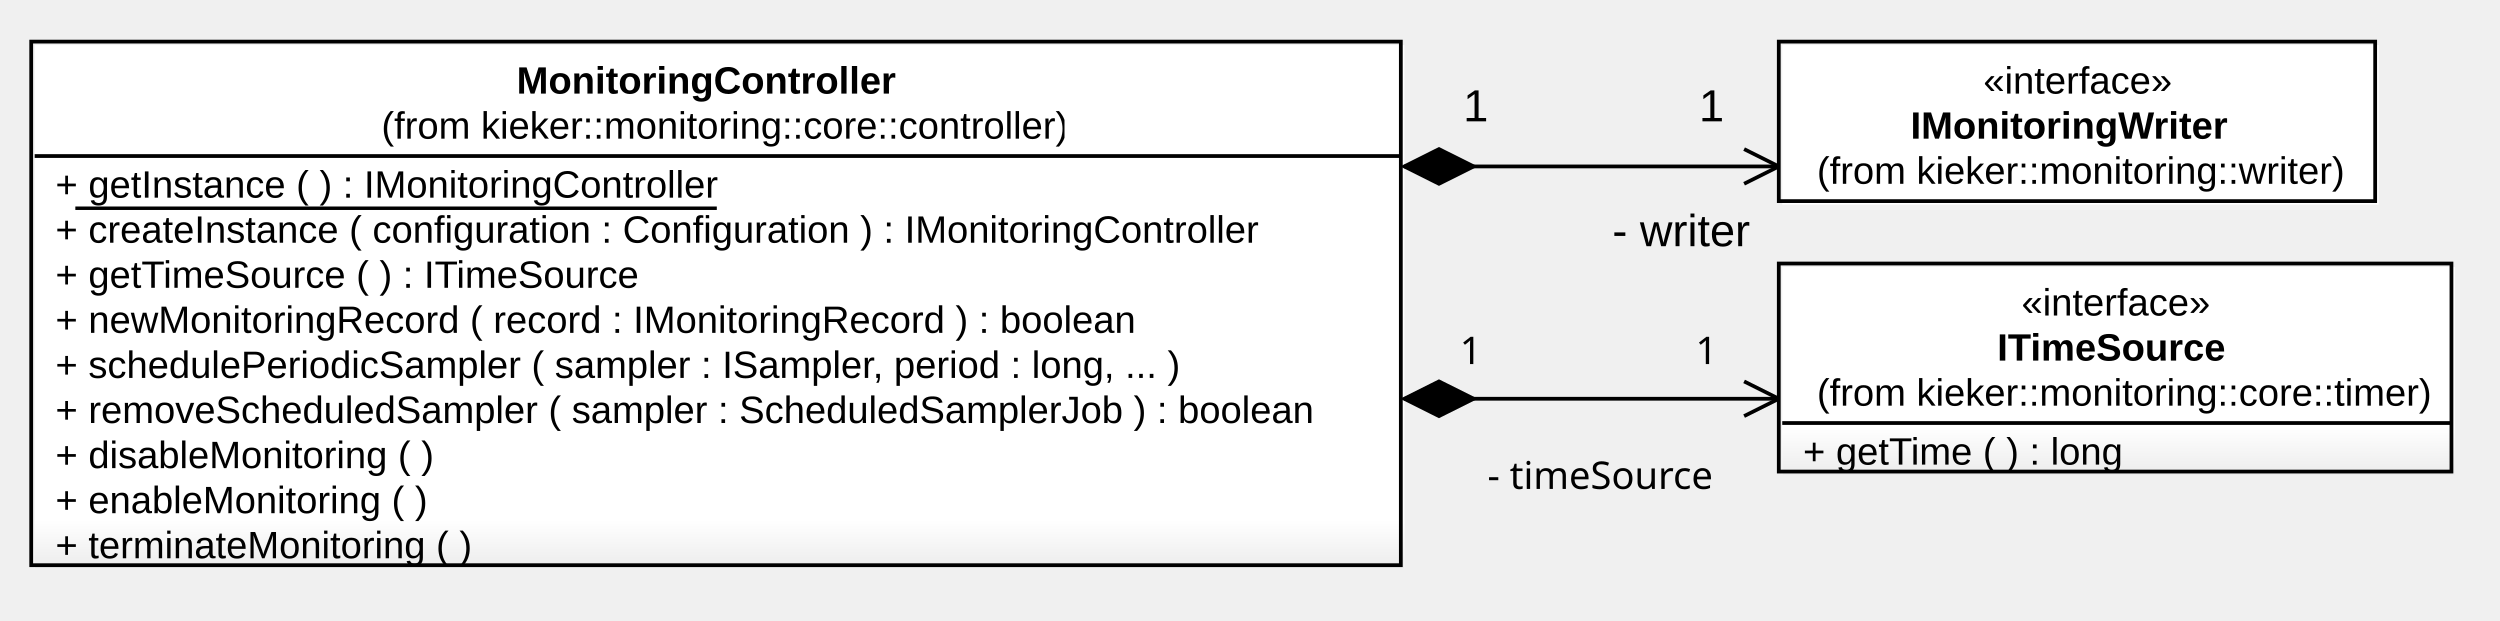
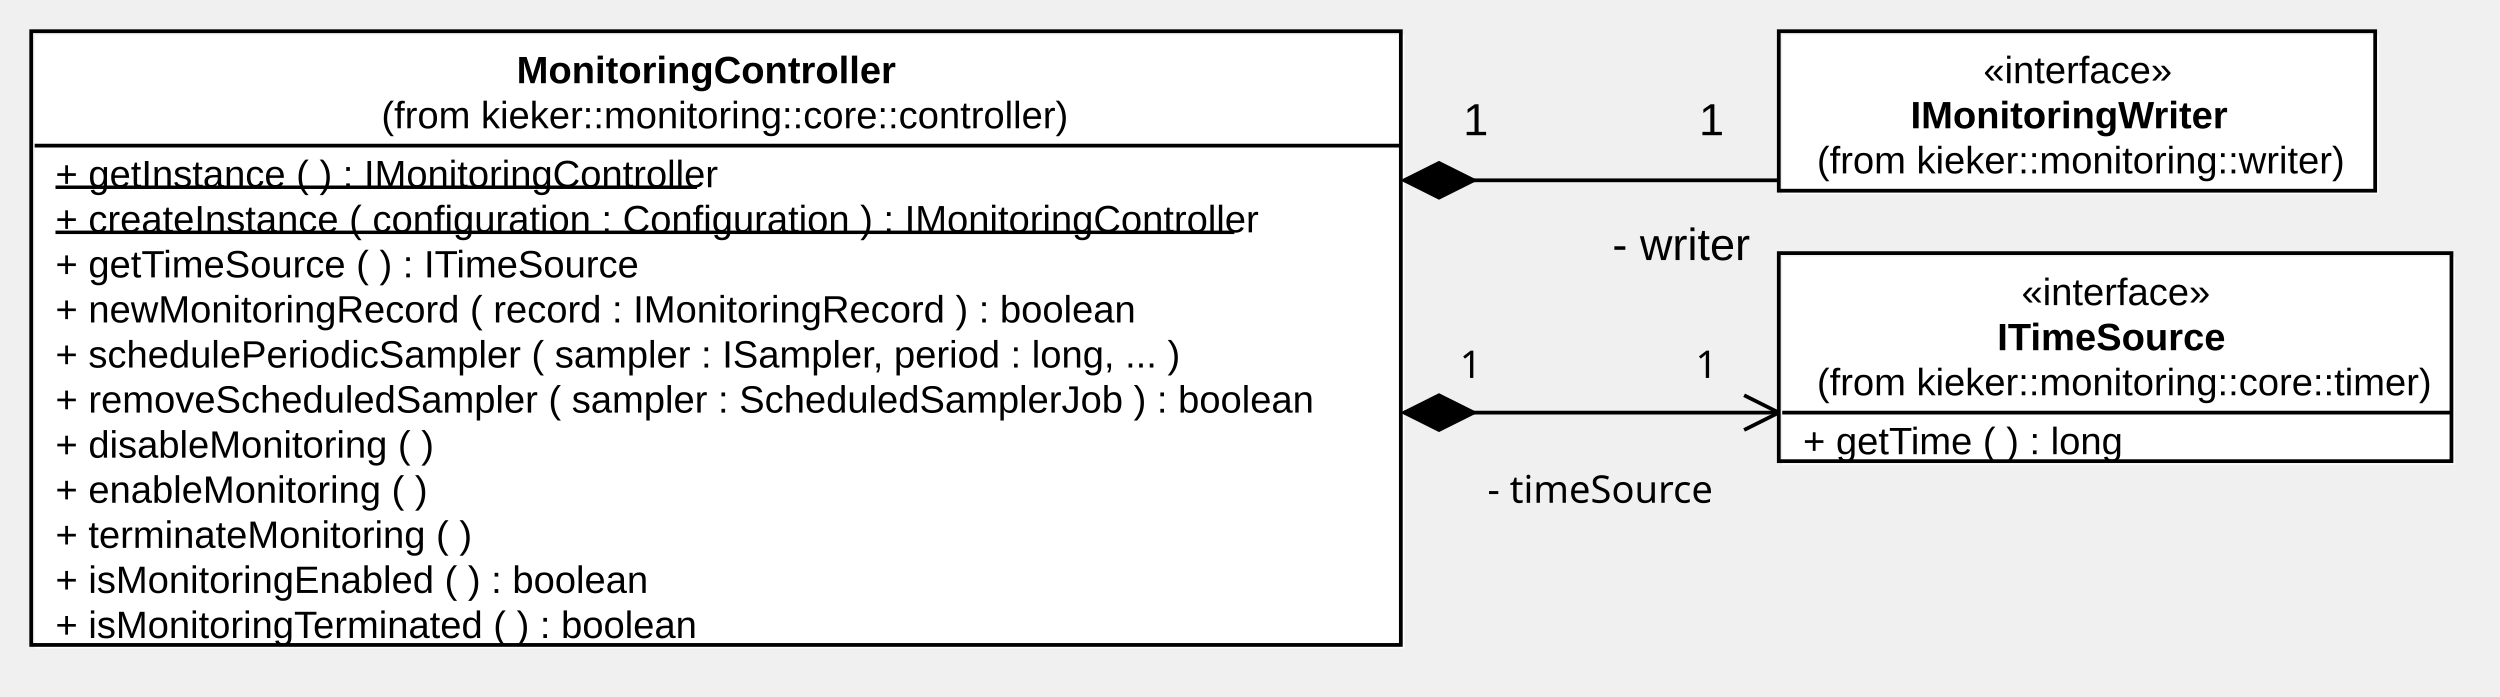
- <svg xmlns="http://www.w3.org/2000/svg" xmlns:xlink="http://www.w3.org/1999/xlink" stroke-dasharray="none" shape-rendering="auto" font-family="'Dialog'" width="721" text-rendering="auto" fill-opacity="1" contentScriptType="text/ecmascript" color-interpolation="auto" color-rendering="auto" preserveAspectRatio="xMidYMid meet" font-size="12" viewBox="0 0 721 179" fill="black" stroke="black" image-rendering="auto" stroke-miterlimit="10" zoomAndPan="magnify" version="1.0" stroke-linecap="square" stroke-linejoin="miter" contentStyleType="text/css" font-style="normal" height="179" stroke-width="1" stroke-dashoffset="0" font-weight="normal" stroke-opacity="1" id="svg2">
+ <svg xmlns="http://www.w3.org/2000/svg" xmlns:xlink="http://www.w3.org/1999/xlink" stroke-dasharray="none" shape-rendering="auto" font-family="'Dialog'" width="721" text-rendering="auto" fill-opacity="1" contentScriptType="text/ecmascript" color-interpolation="auto" color-rendering="auto" preserveAspectRatio="xMidYMid meet" font-size="12" viewBox="0 0 721 201" fill="black" stroke="black" image-rendering="auto" stroke-miterlimit="10" zoomAndPan="magnify" version="1.0" stroke-linecap="square" stroke-linejoin="miter" contentStyleType="text/css" font-style="normal" height="201" stroke-width="1" stroke-dashoffset="0" font-weight="normal" stroke-opacity="1" id="svg2">
  <defs id="genericDefs">
    <defs id="defs1">
-       <linearGradient spreadMethod="pad" xlink:show="other" id="linearGradient1" xlink:actuate="onLoad" xlink:type="simple" y2="164" gradientUnits="userSpaceOnUse" y1="150" x2="10" x1="10">
+       <linearGradient spreadMethod="pad" xlink:show="other" id="linearGradient1" xlink:actuate="onLoad" xlink:type="simple" y2="187" gradientUnits="userSpaceOnUse" y1="173" x2="10" x1="10">
        <stop id="stop9" offset="0%" stop-color="white" stop-opacity="1" />
        <stop id="stop11" offset="100%" stop-color="rgb(236,236,236)" stop-opacity="1" />
      </linearGradient>
-       <linearGradient spreadMethod="pad" xlink:show="other" id="linearGradient2" xlink:actuate="onLoad" xlink:type="simple" y2="46" gradientUnits="userSpaceOnUse" y1="13" x2="10" x1="10">
+       <linearGradient spreadMethod="pad" xlink:show="other" id="linearGradient2" xlink:actuate="onLoad" xlink:type="simple" y2="43" gradientUnits="userSpaceOnUse" y1="10" x2="10" x1="10">
        <stop id="stop14" offset="0%" stop-color="rgb(226,241,254)" stop-opacity="1" />
        <stop id="stop16" offset="100%" stop-color="rgb(188,213,234)" stop-opacity="1" />
      </linearGradient>
-       <linearGradient spreadMethod="pad" xlink:show="other" id="linearGradient3" xlink:actuate="onLoad" xlink:type="simple" y2="59" gradientUnits="userSpaceOnUse" y1="13" x2="514" x1="514">
+       <linearGradient spreadMethod="pad" xlink:show="other" id="linearGradient3" xlink:actuate="onLoad" xlink:type="simple" y2="56" gradientUnits="userSpaceOnUse" y1="10" x2="514" x1="514">
        <stop id="stop19" offset="0%" stop-color="rgb(226,241,254)" stop-opacity="1" />
        <stop id="stop21" offset="100%" stop-color="rgb(188,213,234)" stop-opacity="1" />
      </linearGradient>
-       <linearGradient spreadMethod="pad" xlink:show="other" id="linearGradient4" xlink:actuate="onLoad" xlink:type="simple" y2="137" gradientUnits="userSpaceOnUse" y1="123" x2="514" x1="514">
+       <linearGradient spreadMethod="pad" xlink:show="other" id="linearGradient4" xlink:actuate="onLoad" xlink:type="simple" y2="134" gradientUnits="userSpaceOnUse" y1="120" x2="514" x1="514">
        <stop id="stop24" offset="0%" stop-color="white" stop-opacity="1" />
        <stop id="stop26" offset="100%" stop-color="rgb(236,236,236)" stop-opacity="1" />
      </linearGradient>
-       <linearGradient spreadMethod="pad" xlink:show="other" id="linearGradient5" xlink:actuate="onLoad" xlink:type="simple" y2="123" gradientUnits="userSpaceOnUse" y1="77" x2="514" x1="514">
+       <linearGradient spreadMethod="pad" xlink:show="other" id="linearGradient5" xlink:actuate="onLoad" xlink:type="simple" y2="120" gradientUnits="userSpaceOnUse" y1="74" x2="514" x1="514">
        <stop id="stop29" offset="0%" stop-color="rgb(226,241,254)" stop-opacity="1" />
        <stop id="stop31" offset="100%" stop-color="rgb(188,213,234)" stop-opacity="1" />
      </linearGradient>
      <clipPath id="clipPath1" clipPathUnits="userSpaceOnUse">
-         <path id="path34" d="M8 11 L410 11 L410 170 L8 170 L8 11 Z" />
+         <path id="path34" d="M8 8 L410 8 L410 193 L8 193 L8 8 Z" />
      </clipPath>
      <clipPath id="clipPath2" clipPathUnits="userSpaceOnUse">
-         <path id="path37" d="M148 15 L267 15 L267 31 L148 31 L148 15 Z" />
-       </clipPath>
-       <clipPath id="clipPath3" clipPathUnits="userSpaceOnUse">
-         <path id="path40" d="M109 28 L307 28 L307 44 L109 44 L109 28 Z" />
-       </clipPath>
-       <clipPath id="clipPath14" clipPathUnits="userSpaceOnUse">
-         <path id="path73" d="M8 162 L410 162 L410 169 L8 169 L8 162 Z" />
+         <path id="path37" d="M148 12 L267 12 L267 28 L148 28 L148 12 Z" />
      </clipPath>
      <clipPath id="clipPath15" clipPathUnits="userSpaceOnUse">
-         <path id="path76" d="M404 11 L411 11 L411 166 L404 166 L404 11 Z" />
+         <path id="path76" d="M9 41 L406 41 L406 188 L9 188 L9 41 Z" />
      </clipPath>
      <clipPath id="clipPath16" clipPathUnits="userSpaceOnUse">
-         <path id="path79" d="M512 11 L691 11 L691 65 L512 65 L512 11 Z" />
+         <path id="path79" d="M8 185 L410 185 L410 192 L8 192 L8 185 Z" />
      </clipPath>
      <clipPath id="clipPath17" clipPathUnits="userSpaceOnUse">
-         <path id="path82" d="M571 15 L629 15 L629 31 L571 31 L571 15 Z" />
+         <path id="path82" d="M404 8 L411 8 L411 189 L404 189 L404 8 Z" />
      </clipPath>
      <clipPath id="clipPath18" clipPathUnits="userSpaceOnUse">
-         <path id="path85" d="M550 28 L650 28 L650 44 L550 44 L550 28 Z" />
+         <path id="path85" d="M512 8 L691 8 L691 62 L512 62 L512 8 Z" />
+       </clipPath>
+       <clipPath id="clipPath19" clipPathUnits="userSpaceOnUse">
+         <path id="path88" d="M571 12 L629 12 L629 28 L571 28 L571 12 Z" />
      </clipPath>
      <clipPath id="clipPath20" clipPathUnits="userSpaceOnUse">
-         <path id="path91" d="M512 57 L691 57 L691 64 L512 64 L512 57 Z" />
+         <path id="path91" d="M550 25 L650 25 L650 41 L550 41 L550 25 Z" />
      </clipPath>
      <clipPath id="clipPath21" clipPathUnits="userSpaceOnUse">
-         <path id="path94" d="M685 11 L692 11 L692 61 L685 61 L685 11 Z" />
+         <path id="path94" d="M523 38 L677 38 L677 54 L523 54 L523 38 Z" />
      </clipPath>
      <clipPath id="clipPath22" clipPathUnits="userSpaceOnUse">
-         <path id="path97" d="M512 75 L713 75 L713 143 L512 143 L512 75 Z" />
+         <path id="path97" d="M512 54 L691 54 L691 61 L512 61 L512 54 Z" />
      </clipPath>
      <clipPath id="clipPath23" clipPathUnits="userSpaceOnUse">
-         <path id="path100" d="M582 79 L640 79 L640 95 L582 95 L582 79 Z" />
+         <path id="path100" d="M685 8 L692 8 L692 58 L685 58 L685 8 Z" />
      </clipPath>
      <clipPath id="clipPath24" clipPathUnits="userSpaceOnUse">
-         <path id="path103" d="M575 92 L648 92 L648 108 L575 108 L575 92 Z" />
+         <path id="path103" d="M512 72 L713 72 L713 140 L512 140 L512 72 Z" />
      </clipPath>
-       <clipPath id="clipPath27" clipPathUnits="userSpaceOnUse">
-         <path id="path112" d="M513 121 L709 121 L709 138 L513 138 L513 121 Z" />
+       <clipPath id="clipPath25" clipPathUnits="userSpaceOnUse">
+         <path id="path106" d="M582 76 L640 76 L640 92 L582 92 L582 76 Z" />
      </clipPath>
-       <clipPath id="clipPath28" clipPathUnits="userSpaceOnUse">
-         <path id="path115" d="M512 135 L713 135 L713 142 L512 142 L512 135 Z" />
+       <clipPath id="clipPath26" clipPathUnits="userSpaceOnUse">
+         <path id="path109" d="M575 89 L648 89 L648 105 L575 105 L575 89 Z" />
      </clipPath>
      <clipPath id="clipPath29" clipPathUnits="userSpaceOnUse">
-         <path id="path118" d="M707 75 L714 75 L714 139 L707 139 L707 75 Z" />
+         <path id="path118" d="M513 118 L709 118 L709 135 L513 135 L513 118 Z" />
      </clipPath>
      <clipPath id="clipPath30" clipPathUnits="userSpaceOnUse">
-         <path id="path121" d="M-1 -1 L722 -1 L722 180 L-1 180 L-1 -1 Z" />
+         <path id="path121" d="M512 132 L713 132 L713 139 L512 139 L512 132 Z" />
      </clipPath>
      <clipPath id="clipPath31" clipPathUnits="userSpaceOnUse">
-         <path id="path124" d="M421 22 L431 22 L431 41 L421 41 L421 22 Z" />
+         <path id="path124" d="M707 72 L714 72 L714 136 L707 136 L707 72 Z" />
      </clipPath>
      <clipPath id="clipPath32" clipPathUnits="userSpaceOnUse">
-         <path id="path127" d="M489 22 L499 22 L499 41 L489 41 L489 22 Z" />
+         <path id="path127" d="M-1 -1 L722 -1 L722 202 L-1 202 L-1 -1 Z" />
      </clipPath>
      <clipPath id="clipPath33" clipPathUnits="userSpaceOnUse">
-         <path id="path130" d="M464 58 L506 58 L506 77 L464 77 L464 58 Z" />
+         <path id="path130" d="M421 26 L431 26 L431 45 L421 45 L421 26 Z" />
      </clipPath>
      <clipPath id="clipPath34" clipPathUnits="userSpaceOnUse">
-         <path id="path133" d="M404 42 L428 42 L428 56 L404 56 L404 42 Z" />
+         <path id="path133" d="M489 26 L499 26 L499 45 L489 45 L489 26 Z" />
      </clipPath>
      <clipPath id="clipPath35" clipPathUnits="userSpaceOnUse">
-         <path id="path136" d="M502 42 L516 42 L516 56 L502 56 L502 42 Z" />
+         <path id="path136" d="M464 62 L506 62 L506 81 L464 81 L464 62 Z" />
      </clipPath>
      <clipPath id="clipPath36" clipPathUnits="userSpaceOnUse">
-         <path id="path139" d="M420 93 L430 93 L430 109 L420 109 L420 93 Z" />
+         <path id="path139" d="M404 45 L428 45 L428 59 L404 59 L404 45 Z" />
      </clipPath>
      <clipPath id="clipPath37" clipPathUnits="userSpaceOnUse">
-         <path id="path142" d="M488 93 L498 93 L498 109 L488 109 L488 93 Z" />
+         <path id="path142" d="M502 45 L516 45 L516 59 L502 59 L502 45 Z" />
      </clipPath>
      <clipPath id="clipPath38" clipPathUnits="userSpaceOnUse">
-         <path id="path145" d="M428 129 L504 129 L504 145 L428 145 L428 129 Z" />
+         <path id="path145" d="M420 97 L430 97 L430 113 L420 113 L420 97 Z" />
      </clipPath>
      <clipPath id="clipPath39" clipPathUnits="userSpaceOnUse">
-         <path id="path148" d="M404 109 L428 109 L428 123 L404 123 L404 109 Z" />
+         <path id="path148" d="M488 97 L498 97 L498 113 L488 113 L488 97 Z" />
      </clipPath>
      <clipPath id="clipPath40" clipPathUnits="userSpaceOnUse">
-         <path id="path151" d="M502 109 L516 109 L516 123 L502 123 L502 109 Z" />
+         <path id="path151" d="M428 133 L504 133 L504 149 L428 149 L428 133 Z" />
+       </clipPath>
+       <clipPath id="clipPath41" clipPathUnits="userSpaceOnUse">
+         <path id="path154" d="M404 113 L428 113 L428 127 L404 127 L404 113 Z" />
+       </clipPath>
+       <clipPath id="clipPath42" clipPathUnits="userSpaceOnUse">
+         <path id="path157" d="M502 113 L516 113 L516 127 L502 127 L502 113 Z" />
      </clipPath>
    </defs>
-     <linearGradient xlink:href="#linearGradient3" id="linearGradient3450" gradientUnits="userSpaceOnUse" spreadMethod="pad" x1="514" y1="13" x2="514" y2="59" />
-     <linearGradient xlink:href="#linearGradient4" id="linearGradient3452" gradientUnits="userSpaceOnUse" spreadMethod="pad" x1="514" y1="123" x2="514" y2="137" />
-     <linearGradient xlink:href="#linearGradient5" id="linearGradient3454" gradientUnits="userSpaceOnUse" spreadMethod="pad" x1="514" y1="77" x2="514" y2="123" />
-     <linearGradient xlink:href="#linearGradient2" id="linearGradient3540" gradientUnits="userSpaceOnUse" spreadMethod="pad" x1="10" y1="13" x2="10" y2="46" />
+     <linearGradient xlink:href="#linearGradient3" id="linearGradient3469" gradientUnits="userSpaceOnUse" spreadMethod="pad" x1="514" y1="10" x2="514" y2="56" />
+     <linearGradient xlink:href="#linearGradient4" id="linearGradient3471" gradientUnits="userSpaceOnUse" spreadMethod="pad" x1="514" y1="120" x2="514" y2="134" />
+     <linearGradient xlink:href="#linearGradient5" id="linearGradient3473" gradientUnits="userSpaceOnUse" spreadMethod="pad" x1="514" y1="74" x2="514" y2="120" />
  </defs>
-   <rect x="10" y="13" clip-path="url(#clipPath1)" width="395" height="151" id="rect155" style="font-size:11px;fill:#ffffff;stroke:none;font-family:Arial" />
-   <rect x="10" y="150" clip-path="url(#clipPath1)" width="395" height="14" id="rect157" style="font-size:11px;fill:url(#linearGradient1);stroke:none;font-family:Arial" />
-   <text x="149" y="27" clip-path="url(#clipPath2)" font-weight="bold" xml:space="preserve" id="text161" style="font-size:11px;font-weight:bold;fill:#000000;stroke:none;font-family:Arial">MonitoringController</text>
-   <text x="110" y="40" clip-path="url(#clipPath3)" xml:space="preserve" id="text163" style="font-size:11px;fill:#000000;stroke:none;font-family:Arial">(from kieker::monitoring::core::controller)</text>
-   <text x="16" y="57" clip-path="none" xml:space="preserve" id="text165" style="font-size:11px;fill:#000000;stroke:none;font-family:Arial">+ getInstance ( ) : IMonitoringController</text>
-   <line clip-path="none" x1="21.728" x2="206.728" y1="60.055" y2="60.055" id="line169" style="font-size:11px;fill:none;stroke-linecap:butt;font-family:Arial" />
-   <text xml:space="preserve" x="16" y="70" clip-path="none" id="text171" style="font-size:11px;stroke:none;font-family:Arial">+ createInstance ( configuration : Configuration ) : IMonitoringController</text>
-   <text xml:space="preserve" x="16" y="83" clip-path="none" id="text173" style="font-size:11px;stroke:none;font-family:Arial">+ getTimeSource ( ) : ITimeSource</text>
-   <text xml:space="preserve" x="16" y="96" clip-path="none" id="text175" style="font-size:11px;stroke:none;font-family:Arial">+ newMonitoringRecord ( record : IMonitoringRecord ) : boolean</text>
-   <text xml:space="preserve" x="16" y="109" clip-path="none" id="text177" style="font-size:11px;stroke:none;font-family:Arial">+ schedulePeriodicSampler ( sampler : ISampler, period : long, ... )</text>
-   <text xml:space="preserve" x="16" y="122" clip-path="none" id="text179" style="font-size:11px;stroke:none;font-family:Arial">+ removeScheduledSampler ( sampler : ScheduledSamplerJob ) : boolean</text>
-   <text xml:space="preserve" x="16" y="135" clip-path="none" id="text181" style="font-size:11px;stroke:none;font-family:Arial">+ disableMonitoring ( )</text>
-   <text xml:space="preserve" x="16" y="148" clip-path="none" id="text183" style="font-size:11px;stroke:none;font-family:Arial">+ enableMonitoring ( )</text>
-   <text xml:space="preserve" x="16" y="161" clip-path="none" id="text185" style="font-size:11px;stroke:none;font-family:Arial">+ terminateMonitoring ( )</text>
-   <line clip-path="none" x1="10" x2="404" y1="45" y2="45" id="line187" style="font-size:11px;fill:none;stroke-width:1.083;stroke-linecap:butt;font-family:Arial" />
-   <rect x="9" y="12" clip-path="url(#clipPath1)" width="395" height="151" id="rect205" style="font-size:11px;fill:none;stroke-width:1.083;stroke-linecap:butt;font-family:Arial" />
-   <rect x="514" y="13" clip-path="url(#clipPath16)" width="172" height="46" id="rect207" style="font-size:11px;fill:#ffffff;stroke:none;font-family:Arial" />
-   <text x="572" y="27" clip-path="url(#clipPath17)" xml:space="preserve" id="text211" style="font-size:11px;stroke:none;font-family:Arial">«interface»</text>
-   <text x="551" y="40" clip-path="url(#clipPath18)" font-weight="bold" xml:space="preserve" id="text213" style="font-size:11px;font-weight:bold;stroke:none;font-family:Arial">IMonitoringWriter</text>
-   <text x="524" y="53" clip-path="none" xml:space="preserve" id="text215" style="font-size:11px;stroke:none;font-family:Arial">(from kieker::monitoring::writer)</text>
-   <rect x="513" y="12" clip-path="url(#clipPath16)" width="172" height="46" id="rect233" style="font-size:11px;fill:none;stroke-width:1.083;stroke-linecap:butt;font-family:Arial" />
-   <rect x="514" y="77" clip-path="url(#clipPath22)" width="194" height="60" id="rect235" style="font-size:11px;fill:#ffffff;stroke:none;font-family:Arial" />
-   <rect x="514" y="123" clip-path="url(#clipPath22)" width="194" height="14" id="rect237" style="font-size:11px;fill:url(#linearGradient3452);stroke:none;font-family:Arial" />
-   <text x="583" y="91" clip-path="url(#clipPath23)" xml:space="preserve" id="text241" style="font-size:11px;stroke:none;font-family:Arial">«interface»</text>
-   <text x="576" y="104" clip-path="url(#clipPath24)" font-weight="bold" xml:space="preserve" id="text243" style="font-size:11px;font-weight:bold;stroke:none;font-family:Arial">ITimeSource</text>
-   <text x="524" y="117" clip-path="none" xml:space="preserve" id="text245" style="font-size:11px;stroke:none;font-family:Arial">(from kieker::monitoring::core::timer)</text>
-   <text x="520" y="134" clip-path="none" xml:space="preserve" id="text247" style="font-size:11px;stroke:none;font-family:Arial">+ getTime ( ) : long</text>
-   <line clip-path="url(#clipPath27)" x1="514" x2="707" y1="122" y2="122" id="line249" style="font-size:11px;fill:none;stroke-width:1.083;stroke-linecap:butt;font-family:Arial" />
-   <rect x="513" y="76" clip-path="url(#clipPath22)" width="194" height="60" id="rect267" style="font-size:11px;fill:none;stroke-width:1.083;stroke-linecap:butt;font-family:Arial" />
-   <line clip-path="url(#clipPath30)" x1="405" x2="513" y1="48" y2="48" id="line269" style="font-size:11px;fill:none;stroke-width:1.083;stroke-linecap:butt;font-family:Arial" />
-   <text font-size="13" x="422" y="35" clip-path="url(#clipPath31)" xml:space="preserve" id="text271" style="font-size:13px;stroke:none;font-family:Arial">1</text>
-   <text font-size="13" x="490" y="35" clip-path="url(#clipPath32)" xml:space="preserve" id="text273" style="font-size:13px;stroke:none;font-family:Arial">1</text>
-   <text font-size="13" x="465" y="71" clip-path="url(#clipPath33)" xml:space="preserve" id="text275" style="font-size:13px;stroke:none;font-family:Arial">- writer</text>
-   <polygon clip-path="url(#clipPath34)" points="405,48 415,43 425,48 415,53 " id="polygon277" style="font-size:11px;stroke:none;font-family:Arial" />
-   <polygon clip-path="url(#clipPath34)" points="405,48 415,43 425,48 415,53 " id="polygon279" style="font-size:11px;fill:none;stroke-width:1.083;stroke-linecap:butt;font-family:Arial" />
-   <line clip-path="url(#clipPath35)" x1="503" x2="513" y1="53" y2="48" id="line281" style="font-size:11px;fill:none;stroke-width:1.083;stroke-linecap:butt;font-family:Arial" />
-   <line clip-path="url(#clipPath35)" x1="513" x2="503" y1="48" y2="43" id="line283" style="font-size:11px;fill:none;stroke-width:1.083;stroke-linecap:butt;font-family:Arial" />
-   <line clip-path="url(#clipPath30)" x1="405" x2="513" y1="115" y2="115" id="line285" style="font-size:11px;fill:none;stroke-width:1.083;stroke-linecap:butt;font-family:Arial" />
-   <text x="421" y="105" clip-path="url(#clipPath36)" xml:space="preserve" id="text287" style="font-size:11px;stroke:none;font-family:Dialog">1</text>
-   <text x="489" y="105" clip-path="url(#clipPath37)" xml:space="preserve" id="text289" style="font-size:11px;stroke:none;font-family:Dialog">1</text>
-   <text x="429" y="141" clip-path="url(#clipPath38)" xml:space="preserve" id="text291" style="font-size:11px;stroke:none;font-family:Dialog">- timeSource</text>
-   <polygon clip-path="url(#clipPath39)" points="405,115 415,110 425,115 415,120 " id="polygon293" style="font-size:11px;stroke:none;font-family:Arial" />
-   <polygon clip-path="url(#clipPath39)" points="405,115 415,110 425,115 415,120 " id="polygon295" style="font-size:11px;fill:none;stroke-width:1.083;stroke-linecap:butt;font-family:Arial" />
-   <line clip-path="url(#clipPath40)" x1="503" x2="513" y1="120" y2="115" id="line297" style="font-size:11px;fill:none;stroke-width:1.083;stroke-linecap:butt;font-family:Arial" />
-   <line clip-path="url(#clipPath40)" x1="513" x2="503" y1="115" y2="110" id="line299" style="font-size:11px;fill:none;stroke-width:1.083;stroke-linecap:butt;font-family:Arial" />
+   <rect x="10" y="10" clip-path="url(#clipPath1)" width="395" height="177" id="rect161" style="font-size:11px;fill:#ffffff;stroke:none;font-family:Arial" />
+   <text x="149" y="24" clip-path="url(#clipPath2)" font-weight="bold" xml:space="preserve" id="text167" style="font-size:11px;font-weight:bold;fill:#000000;stroke:none;font-family:Arial">MonitoringController</text>
+   <text x="110" y="37" clip-path="none" xml:space="preserve" id="text169" style="font-size:11px;fill:#000000;stroke:none;font-family:Arial">(from kieker::monitoring::core::controller)</text>
+   <text x="16" y="54" clip-path="none" xml:space="preserve" id="text171" style="font-size:11px;fill:#000000;stroke:none;font-family:Arial">+ getInstance ( ) : IMonitoringController</text>
+   <line clip-path="none" x1="16" x2="201" y1="54" y2="54" id="line175" style="font-size:11px;fill:none;stroke-linecap:butt;font-family:Arial" />
+   <text xml:space="preserve" x="16" y="67" clip-path="none" id="text177" style="font-size:11px;stroke:none;font-family:Arial">+ createInstance ( configuration : Configuration ) : IMonitoringController</text>
+   <line clip-path="none" x1="16" x2="356" y1="67" y2="67" id="line179" style="font-size:11px;fill:none;stroke-linecap:butt;font-family:Arial" />
+   <text xml:space="preserve" x="16" y="80" clip-path="none" id="text181" style="font-size:11px;stroke:none;font-family:Arial">+ getTimeSource ( ) : ITimeSource</text>
+   <text xml:space="preserve" x="16" y="93" clip-path="none" id="text183" style="font-size:11px;stroke:none;font-family:Arial">+ newMonitoringRecord ( record : IMonitoringRecord ) : boolean</text>
+   <text xml:space="preserve" x="16" y="106" clip-path="none" id="text185" style="font-size:11px;stroke:none;font-family:Arial">+ schedulePeriodicSampler ( sampler : ISampler, period : long, ... )</text>
+   <text xml:space="preserve" x="16" y="119" clip-path="none" id="text187" style="font-size:11px;stroke:none;font-family:Arial">+ removeScheduledSampler ( sampler : ScheduledSamplerJob ) : boolean</text>
+   <text xml:space="preserve" x="16" y="132" clip-path="none" id="text189" style="font-size:11px;stroke:none;font-family:Arial">+ disableMonitoring ( )</text>
+   <text xml:space="preserve" x="16" y="145" clip-path="none" id="text191" style="font-size:11px;stroke:none;font-family:Arial">+ enableMonitoring ( )</text>
+   <text xml:space="preserve" x="16" y="158" clip-path="none" id="text193" style="font-size:11px;stroke:none;font-family:Arial">+ terminateMonitoring ( )</text>
+   <text xml:space="preserve" x="16" y="171" clip-path="none" id="text195" style="font-size:11px;stroke:none;font-family:Arial">+ isMonitoringEnabled ( ) : boolean</text>
+   <text xml:space="preserve" x="16" y="184" clip-path="none" id="text197" style="font-size:11px;stroke:none;font-family:Arial">+ isMonitoringTerminated ( ) : boolean</text>
+   <line clip-path="url(#clipPath15)" x1="10" x2="404" y1="42" y2="42" id="line199" style="font-size:11px;fill:none;stroke-width:1.083;stroke-linecap:butt;font-family:Arial" />
+   <rect x="9" y="9" clip-path="url(#clipPath1)" width="395" height="177" id="rect217" style="font-size:11px;fill:none;stroke-width:1.083;stroke-linecap:butt;font-family:Arial" />
+   <rect x="514" y="10" clip-path="url(#clipPath18)" width="172" height="46" id="rect219" style="font-size:11px;fill:#ffffff;stroke:none;font-family:Arial" />
+   <text x="572" y="24" clip-path="url(#clipPath19)" xml:space="preserve" id="text223" style="font-size:11px;stroke:none;font-family:Arial">«interface»</text>
+   <text x="551" y="37" clip-path="url(#clipPath20)" font-weight="bold" xml:space="preserve" id="text225" style="font-size:11px;font-weight:bold;stroke:none;font-family:Arial">IMonitoringWriter</text>
+   <text x="524" y="50" clip-path="url(#clipPath21)" xml:space="preserve" id="text227" style="font-size:11px;stroke:none;font-family:Arial">(from kieker::monitoring::writer)</text>
+   <rect x="513" y="9" clip-path="url(#clipPath18)" width="172" height="46" id="rect245" style="font-size:11px;fill:none;stroke-width:1.083;stroke-linecap:butt;font-family:Arial" />
+   <rect x="514" y="74" clip-path="url(#clipPath24)" width="194" height="60" id="rect247" style="font-size:11px;fill:#ffffff;stroke:none;font-family:Arial" />
+   <text x="583" y="88" clip-path="url(#clipPath25)" xml:space="preserve" id="text253" style="font-size:11px;stroke:none;font-family:Arial">«interface»</text>
+   <text x="576" y="101" clip-path="url(#clipPath26)" font-weight="bold" xml:space="preserve" id="text255" style="font-size:11px;font-weight:bold;stroke:none;font-family:Arial">ITimeSource</text>
+   <text x="524" y="114" clip-path="none" xml:space="preserve" id="text257" style="font-size:11px;stroke:none;font-family:Arial">(from kieker::monitoring::core::timer)</text>
+   <text x="520" y="131" clip-path="none" xml:space="preserve" id="text259" style="font-size:11px;stroke:none;font-family:Arial">+ getTime ( ) : long</text>
+   <line clip-path="url(#clipPath29)" x1="514" x2="707" y1="119" y2="119" id="line261" style="font-size:11px;fill:none;stroke-width:1.083;stroke-linecap:butt;font-family:Arial" />
+   <rect x="513" y="73" clip-path="url(#clipPath24)" width="194" height="60" id="rect279" style="font-size:11px;fill:none;stroke-width:1.083;stroke-linecap:butt;font-family:Arial" />
+   <line clip-path="url(#clipPath32)" x1="405" x2="513" y1="52" y2="52" id="line281" style="font-size:11px;fill:none;stroke-width:1.083;stroke-linecap:butt;font-family:Arial" />
+   <text font-size="13" x="422" y="39" clip-path="url(#clipPath33)" xml:space="preserve" id="text283" style="font-size:13px;stroke:none;font-family:Arial">1</text>
+   <text font-size="13" x="490" y="39" clip-path="url(#clipPath34)" xml:space="preserve" id="text285" style="font-size:13px;stroke:none;font-family:Arial">1</text>
+   <text font-size="13" x="465" y="75" clip-path="url(#clipPath35)" xml:space="preserve" id="text287" style="font-size:13px;stroke:none;font-family:Arial">- writer</text>
+   <polygon clip-path="url(#clipPath36)" points="405,52 415,47 425,52 415,57 " id="polygon289" style="font-size:11px;stroke:none;font-family:Arial" />
+   <polygon clip-path="url(#clipPath36)" points="405,52 415,47 425,52 415,57 " id="polygon291" style="font-size:11px;fill:none;stroke-width:1.083;stroke-linecap:butt;font-family:Arial" />
+   <line clip-path="url(#clipPath32)" x1="405" x2="513" y1="119" y2="119" id="line297" style="font-size:11px;fill:none;stroke-width:1.083;stroke-linecap:butt;font-family:Arial" />
+   <text x="421" y="109" clip-path="url(#clipPath38)" xml:space="preserve" id="text299" style="font-size:11px;stroke:none;font-family:Dialog">1</text>
+   <text x="489" y="109" clip-path="url(#clipPath39)" xml:space="preserve" id="text301" style="font-size:11px;stroke:none;font-family:Dialog">1</text>
+   <text x="429" y="145" clip-path="url(#clipPath40)" xml:space="preserve" id="text303" style="font-size:11px;stroke:none;font-family:Dialog">- timeSource</text>
+   <polygon clip-path="url(#clipPath41)" points="405,119 415,114 425,119 415,124 " id="polygon305" style="font-size:11px;stroke:none;font-family:Arial" />
+   <polygon clip-path="url(#clipPath41)" points="405,119 415,114 425,119 415,124 " id="polygon307" style="font-size:11px;fill:none;stroke-width:1.083;stroke-linecap:butt;font-family:Arial" />
+   <line clip-path="url(#clipPath42)" x1="503" x2="513" y1="124" y2="119" id="line309" style="font-size:11px;fill:none;stroke-width:1.083;stroke-linecap:butt;font-family:Arial" />
+   <line clip-path="url(#clipPath42)" x1="513" x2="503" y1="119" y2="114" id="line311" style="font-size:11px;fill:none;stroke-width:1.083;stroke-linecap:butt;font-family:Arial" />
</svg>
